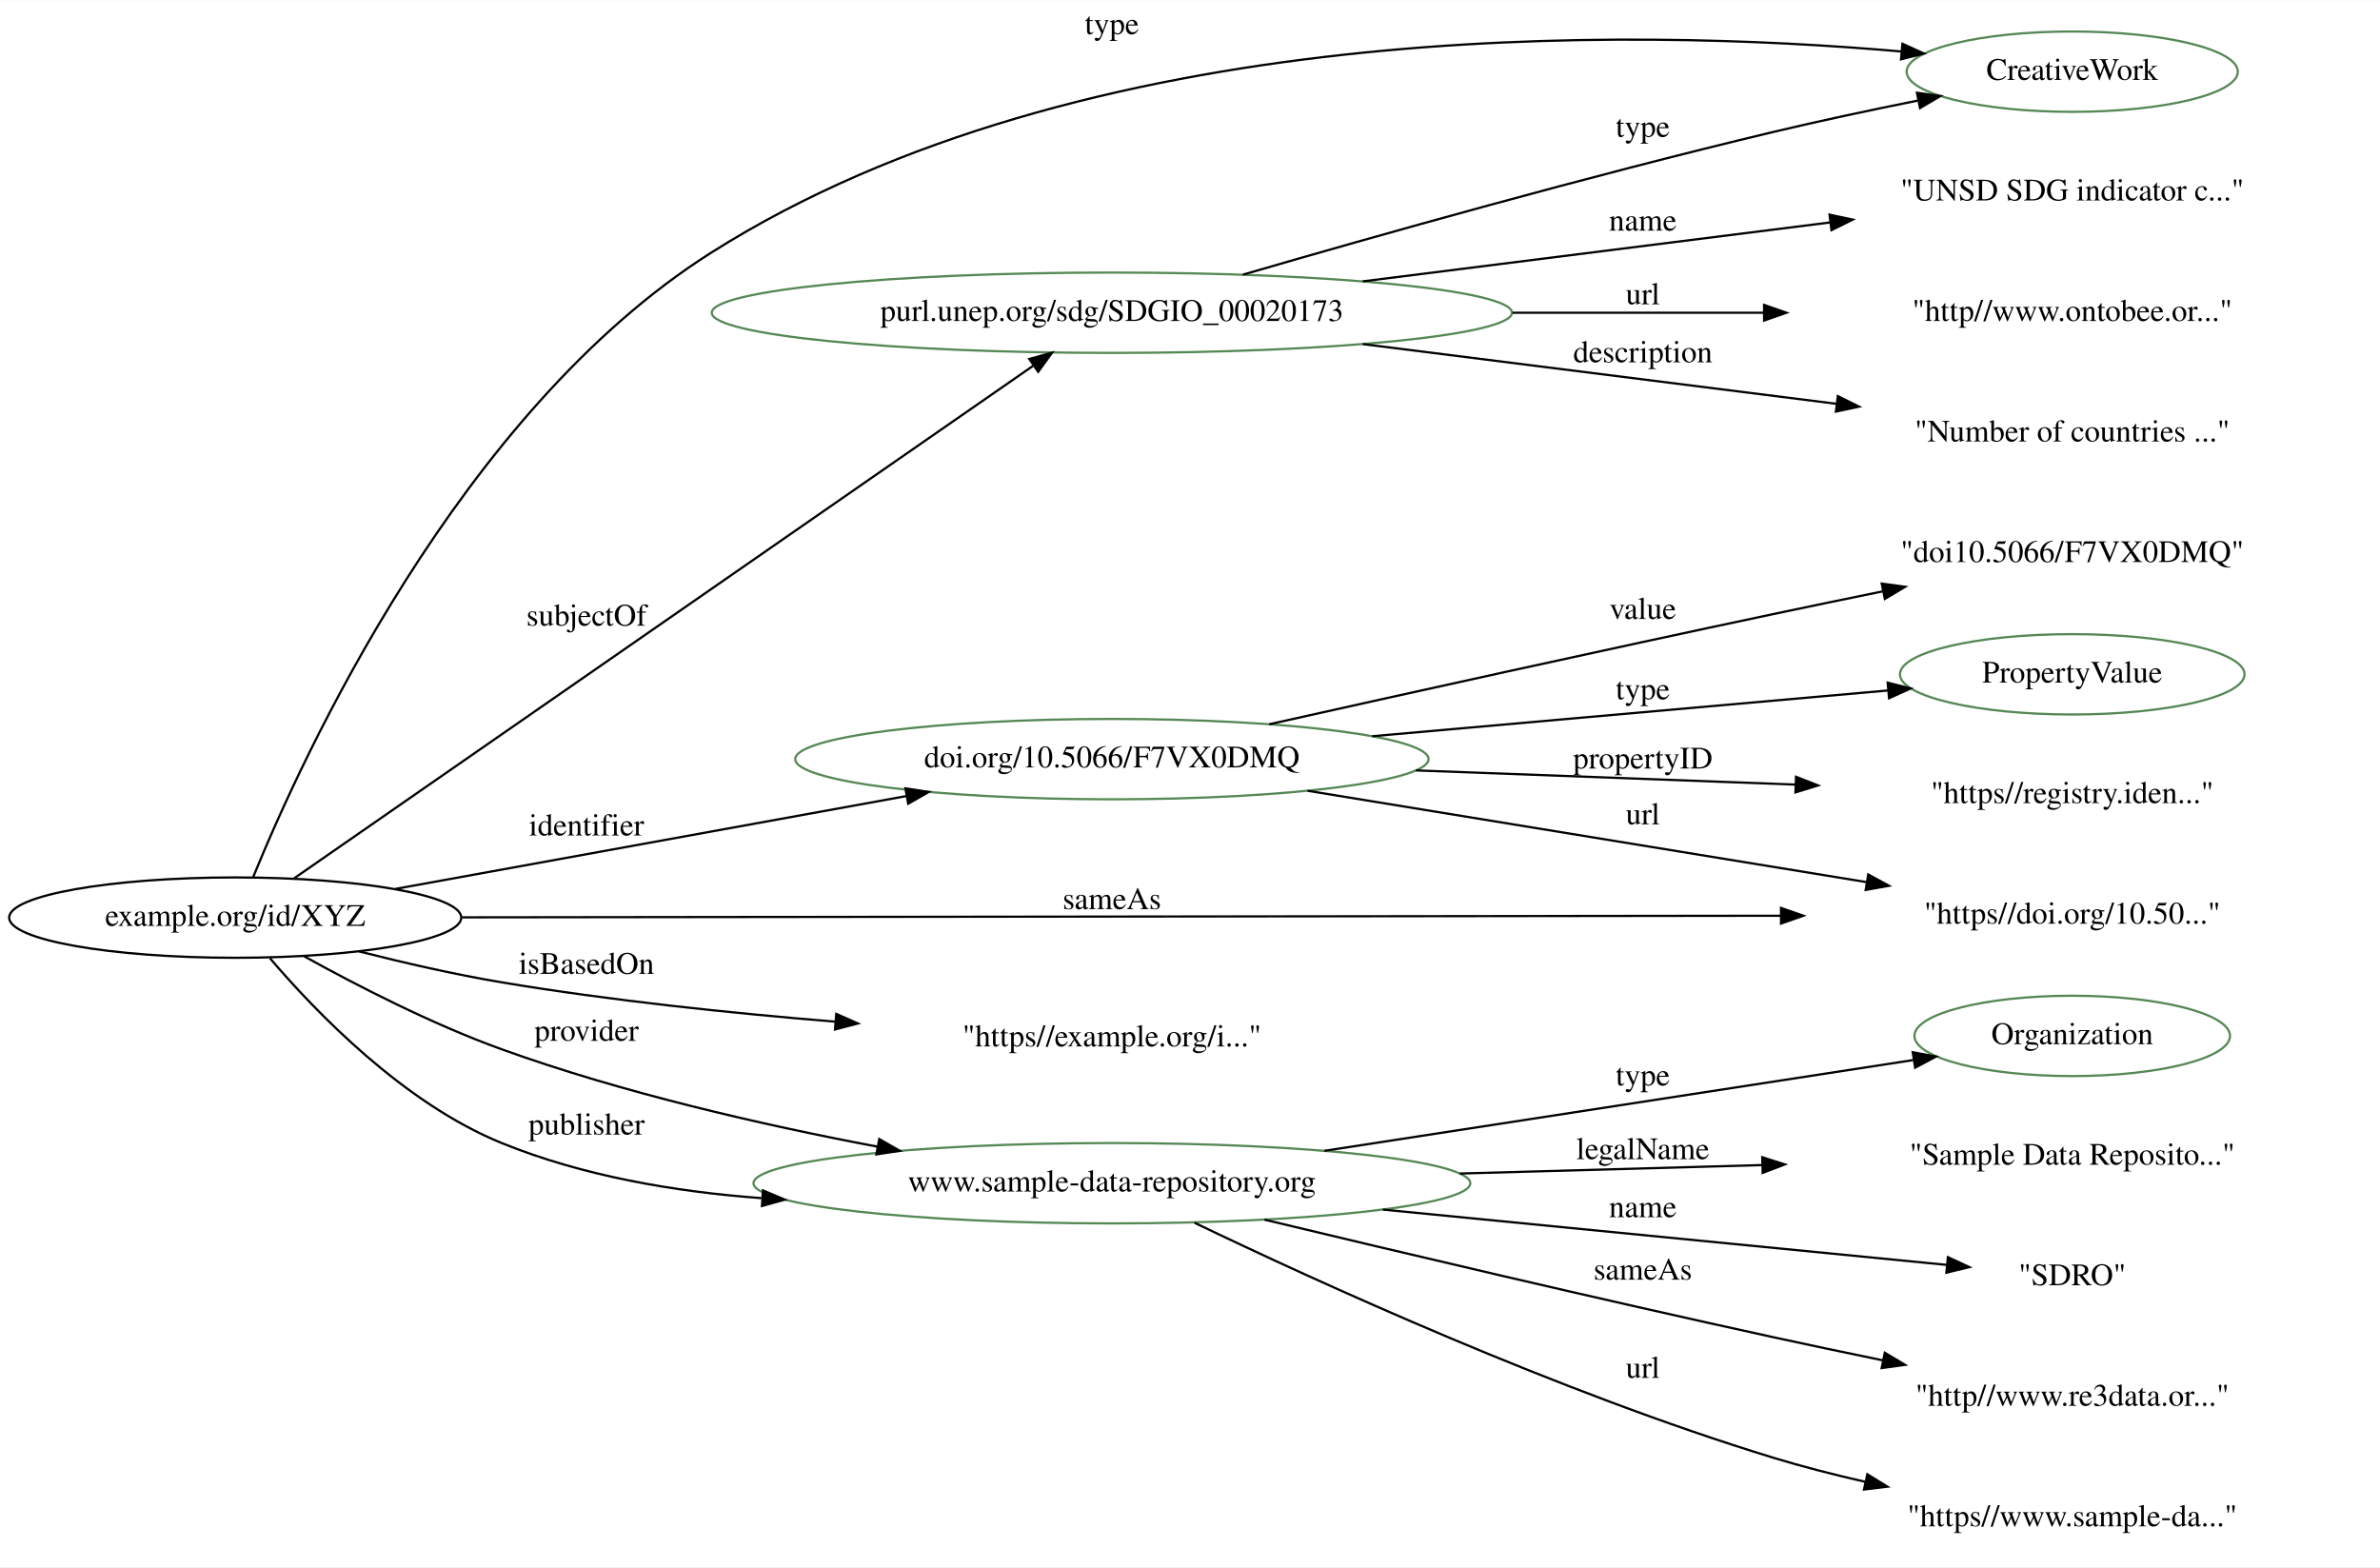
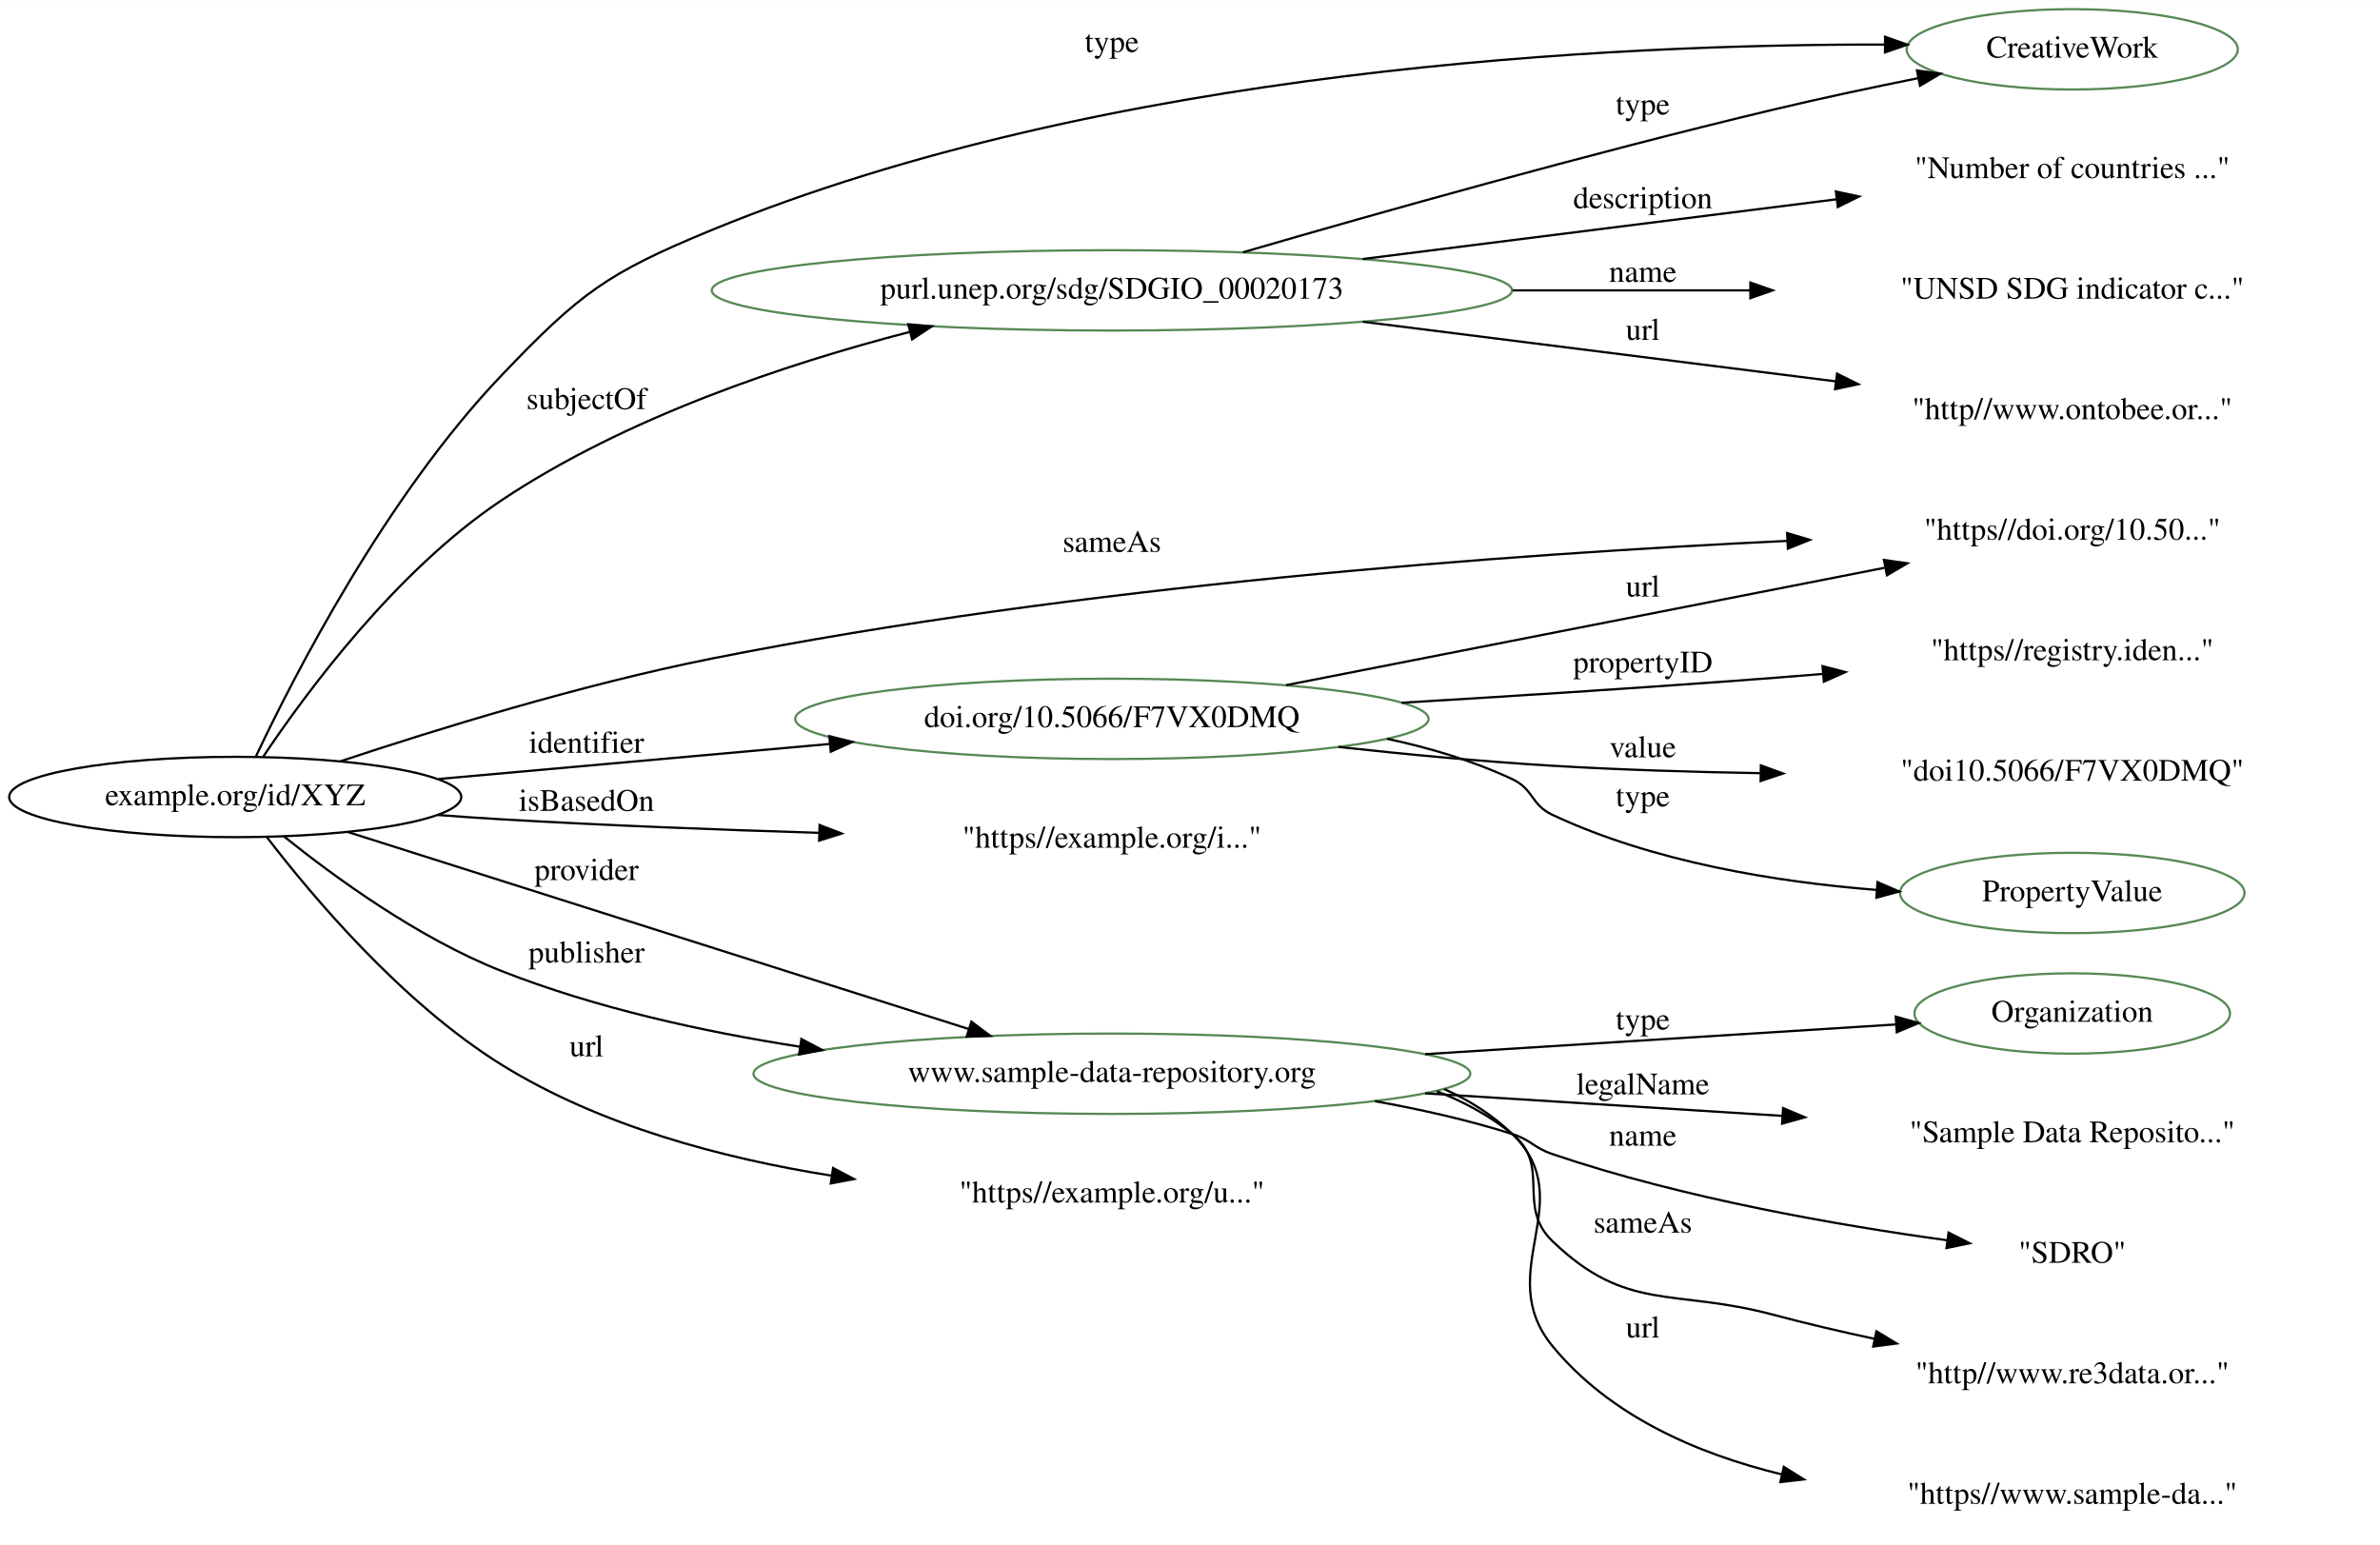
- <svg xmlns="http://www.w3.org/2000/svg" width="1066pt" height="702pt" viewBox="0.00 0.00 1066.33 702.00">
-   <g id="graph0" class="graph" transform="scale(1 1) rotate(0) translate(4 698)">
-     <polygon fill="white" stroke="transparent" points="-4,4 -4,-698 1062.33,-698 1062.33,4 -4,4" />
+ <svg xmlns="http://www.w3.org/2000/svg" width="1066pt" height="692pt" viewBox="0.00 0.00 1066.33 692.00">
+   <g id="graph0" class="graph" transform="scale(1 1) rotate(0) translate(4 688)">
+     <polygon fill="white" stroke="transparent" points="-4,4 -4,-688 1062.33,-688 1062.33,4 -4,4" />
    <g id="node1" class="node">
      <ellipse fill="none" stroke="#558855" cx="924.44" cy="-666" rx="74.19" ry="18" />
      <text text-anchor="middle" x="924.44" y="-662.3" font-family="Times,serif" font-size="14.00">CreativeWork</text>
    </g>
    <g id="node2" class="node">
      <ellipse fill="none" stroke="#558855" cx="494.17" cy="-558" rx="179.27" ry="18" />
      <text text-anchor="middle" x="494.17" y="-554.3" font-family="Times,serif" font-size="14.00">purl.unep.org/sdg/SDGIO_00020173</text>
    </g>
    <g id="edge1" class="edge">
      <path fill="none" stroke="black" d="M552.88,-575.06C612.21,-592.31 707.4,-619.18 790.55,-639 811.51,-644 834.47,-648.87 855.32,-653.07" />
      <polygon fill="black" stroke="black" points="854.87,-656.55 865.36,-655.08 856.24,-649.69 854.87,-656.55" />
      <text text-anchor="middle" x="732.05" y="-636.8" font-family="Times,serif" font-size="14.00">type</text>
    </g>
    <g id="node3" class="node">
-       <ellipse fill="none" stroke="black" stroke-width="0" cx="924.44" cy="-504" rx="127.28" ry="18" />
-       <text text-anchor="middle" x="924.44" y="-500.3" font-family="Times,serif" font-size="14.00">"Number of countries ..."</text>
+       <ellipse fill="none" stroke="black" stroke-width="0" cx="924.44" cy="-612" rx="127.28" ry="18" />
+       <text text-anchor="middle" x="924.44" y="-608.3" font-family="Times,serif" font-size="14.00">"Number of countries ..."</text>
    </g>
    <g id="edge2" class="edge">
-       <path fill="none" stroke="black" d="M606.57,-543.95C672.09,-535.69 754.42,-525.31 818.74,-517.2" />
-       <polygon fill="black" stroke="black" points="819.42,-520.64 828.91,-515.92 818.55,-513.7 819.42,-520.64" />
-       <text text-anchor="middle" x="732.05" y="-535.8" font-family="Times,serif" font-size="14.00">description</text>
+       <path fill="none" stroke="black" d="M606.57,-572.05C672.09,-580.31 754.42,-590.69 818.74,-598.8" />
+       <polygon fill="black" stroke="black" points="818.55,-602.3 828.91,-600.08 819.42,-595.36 818.55,-602.3" />
+       <text text-anchor="middle" x="732.05" y="-594.8" font-family="Times,serif" font-size="14.00">description</text>
    </g>
    <g id="node4" class="node">
-       <ellipse fill="none" stroke="black" stroke-width="0" cx="924.44" cy="-612" rx="133.78" ry="18" />
-       <text text-anchor="middle" x="924.44" y="-608.3" font-family="Times,serif" font-size="14.00">"UNSD SDG indicator c..."</text>
+       <ellipse fill="none" stroke="black" stroke-width="0" cx="924.44" cy="-558" rx="133.78" ry="18" />
+       <text text-anchor="middle" x="924.44" y="-554.3" font-family="Times,serif" font-size="14.00">"UNSD SDG indicator c..."</text>
    </g>
    <g id="edge3" class="edge">
-       <path fill="none" stroke="black" d="M606.57,-572.05C671.15,-580.19 752.06,-590.39 815.96,-598.45" />
-       <polygon fill="black" stroke="black" points="815.71,-601.94 826.07,-599.72 816.58,-595 815.71,-601.94" />
-       <text text-anchor="middle" x="732.05" y="-594.8" font-family="Times,serif" font-size="14.00">name</text>
+       <path fill="none" stroke="black" d="M673.69,-558C709.2,-558 746.06,-558 780.21,-558" />
+       <polygon fill="black" stroke="black" points="780.23,-561.5 790.23,-558 780.23,-554.5 780.23,-561.5" />
+       <text text-anchor="middle" x="732.05" y="-561.8" font-family="Times,serif" font-size="14.00">name</text>
    </g>
    <g id="node5" class="node">
-       <ellipse fill="none" stroke="black" stroke-width="0" cx="924.44" cy="-558" rx="128.08" ry="18" />
-       <text text-anchor="middle" x="924.44" y="-554.3" font-family="Times,serif" font-size="14.00">"http//www.ontobee.or..."</text>
+       <ellipse fill="none" stroke="black" stroke-width="0" cx="924.44" cy="-504" rx="128.08" ry="18" />
+       <text text-anchor="middle" x="924.44" y="-500.3" font-family="Times,serif" font-size="14.00">"http//www.ontobee.or..."</text>
    </g>
    <g id="edge4" class="edge">
-       <path fill="none" stroke="black" d="M673.69,-558C711.35,-558 750.52,-558 786.36,-558" />
-       <polygon fill="black" stroke="black" points="786.38,-561.5 796.38,-558 786.38,-554.5 786.38,-561.5" />
-       <text text-anchor="middle" x="732.05" y="-561.8" font-family="Times,serif" font-size="14.00">url</text>
+       <path fill="none" stroke="black" d="M606.57,-543.95C671.97,-535.71 754.13,-525.35 818.4,-517.24" />
+       <polygon fill="black" stroke="black" points="819.07,-520.69 828.55,-515.96 818.19,-513.74 819.07,-520.69" />
+       <text text-anchor="middle" x="732.05" y="-535.8" font-family="Times,serif" font-size="14.00">url</text>
    </g>
    <g id="node6" class="node">
-       <ellipse fill="none" stroke="#558855" cx="924.44" cy="-396" rx="77.19" ry="18" />
-       <text text-anchor="middle" x="924.44" y="-392.3" font-family="Times,serif" font-size="14.00">PropertyValue</text>
+       <ellipse fill="none" stroke="#558855" cx="924.44" cy="-288" rx="77.19" ry="18" />
+       <text text-anchor="middle" x="924.44" y="-284.3" font-family="Times,serif" font-size="14.00">PropertyValue</text>
    </g>
    <g id="node7" class="node">
-       <ellipse fill="none" stroke="#558855" cx="494.17" cy="-358" rx="141.88" ry="18" />
-       <text text-anchor="middle" x="494.17" y="-354.3" font-family="Times,serif" font-size="14.00">doi.org/10.5066/F7VX0DMQ</text>
+       <ellipse fill="none" stroke="#558855" cx="494.17" cy="-366" rx="141.88" ry="18" />
+       <text text-anchor="middle" x="494.17" y="-362.3" font-family="Times,serif" font-size="14.00">doi.org/10.5066/F7VX0DMQ</text>
    </g>
    <g id="edge5" class="edge">
-       <path fill="none" stroke="black" d="M610.78,-368.26C683.8,-374.74 776.36,-382.95 841.76,-388.75" />
-       <polygon fill="black" stroke="black" points="841.75,-392.27 852.02,-389.66 842.37,-385.29 841.75,-392.27" />
-       <text text-anchor="middle" x="732.05" y="-384.8" font-family="Times,serif" font-size="14.00">type</text>
+       <path fill="none" stroke="black" d="M617.41,-357.09C636.75,-352.98 656.11,-347.18 673.55,-339 683.24,-334.46 681.86,-327.54 691.55,-323 736.71,-301.84 791.74,-292.91 836.86,-289.36" />
+       <polygon fill="black" stroke="black" points="837.19,-292.85 846.91,-288.65 836.69,-285.87 837.19,-292.85" />
+       <text text-anchor="middle" x="732.05" y="-326.8" font-family="Times,serif" font-size="14.00">type</text>
    </g>
    <g id="node8" class="node">
-       <ellipse fill="none" stroke="black" stroke-width="0" cx="924.44" cy="-342" rx="116.98" ry="18" />
-       <text text-anchor="middle" x="924.44" y="-338.3" font-family="Times,serif" font-size="14.00">"https//registry.iden..."</text>
+       <ellipse fill="none" stroke="black" stroke-width="0" cx="924.44" cy="-396" rx="116.98" ry="18" />
+       <text text-anchor="middle" x="924.44" y="-392.3" font-family="Times,serif" font-size="14.00">"https//registry.iden..."</text>
    </g>
    <g id="edge6" class="edge">
-       <path fill="none" stroke="black" d="M630.38,-352.95C684.84,-350.91 747.22,-348.58 800.39,-346.6" />
-       <polygon fill="black" stroke="black" points="800.69,-350.09 810.55,-346.22 800.43,-343.09 800.69,-350.09" />
-       <text text-anchor="middle" x="732.05" y="-353.8" font-family="Times,serif" font-size="14.00">propertyID</text>
+       <path fill="none" stroke="black" d="M623.99,-373.23C670.79,-376.03 724.07,-379.43 772.55,-383 785.51,-383.95 799.08,-385.03 812.55,-386.13" />
+       <polygon fill="black" stroke="black" points="812.57,-389.64 822.82,-386.98 813.15,-382.67 812.57,-389.64" />
+       <text text-anchor="middle" x="732.05" y="-386.8" font-family="Times,serif" font-size="14.00">propertyID</text>
    </g>
    <g id="node9" class="node">
-       <ellipse fill="none" stroke="black" stroke-width="0" cx="924.44" cy="-288" rx="120.48" ry="18" />
-       <text text-anchor="middle" x="924.44" y="-284.3" font-family="Times,serif" font-size="14.00">"https//doi.org/10.50..."</text>
+       <ellipse fill="none" stroke="black" stroke-width="0" cx="924.44" cy="-450" rx="120.48" ry="18" />
+       <text text-anchor="middle" x="924.44" y="-446.3" font-family="Times,serif" font-size="14.00">"https//doi.org/10.50..."</text>
    </g>
    <g id="edge7" class="edge">
-       <path fill="none" stroke="black" d="M581.83,-343.83C654.55,-331.95 758.1,-315.02 832.1,-302.93" />
-       <polygon fill="black" stroke="black" points="833.03,-306.32 842.34,-301.26 831.9,-299.41 833.03,-306.32" />
-       <text text-anchor="middle" x="732.05" y="-328.8" font-family="Times,serif" font-size="14.00">url</text>
+       <path fill="none" stroke="black" d="M572.23,-381.11C647.82,-395.94 762.74,-418.48 840.35,-433.7" />
+       <polygon fill="black" stroke="black" points="840.08,-437.22 850.57,-435.71 841.43,-430.35 840.08,-437.22" />
+       <text text-anchor="middle" x="732.05" y="-420.8" font-family="Times,serif" font-size="14.00">url</text>
    </g>
    <g id="node10" class="node">
-       <ellipse fill="none" stroke="black" stroke-width="0" cx="924.44" cy="-450" rx="129.18" ry="18" />
-       <text text-anchor="middle" x="924.44" y="-446.3" font-family="Times,serif" font-size="14.00">"doi10.5066/F7VX0DMQ"</text>
+       <ellipse fill="none" stroke="black" stroke-width="0" cx="924.44" cy="-342" rx="129.18" ry="18" />
+       <text text-anchor="middle" x="924.44" y="-338.3" font-family="Times,serif" font-size="14.00">"doi10.5066/F7VX0DMQ"</text>
    </g>
    <g id="edge8" class="edge">
-       <path fill="none" stroke="black" d="M564.63,-373.62C624.44,-386.99 713.11,-406.61 790.55,-423 806.38,-426.35 823.29,-429.85 839.56,-433.17" />
-       <polygon fill="black" stroke="black" points="839.09,-436.65 849.59,-435.22 840.49,-429.79 839.09,-436.65" />
-       <text text-anchor="middle" x="732.05" y="-420.8" font-family="Times,serif" font-size="14.00">value</text>
+       <path fill="none" stroke="black" d="M595.68,-353.42C626.4,-350.07 660.32,-346.87 691.55,-345 721.61,-343.2 753.9,-342.2 784.55,-341.68" />
+       <polygon fill="black" stroke="black" points="784.93,-345.17 794.88,-341.52 784.82,-338.17 784.93,-345.17" />
+       <text text-anchor="middle" x="732.05" y="-348.8" font-family="Times,serif" font-size="14.00">value</text>
    </g>
    <g id="node11" class="node">
-       <ellipse fill="none" stroke="black" cx="101.39" cy="-287" rx="101.28" ry="18" />
-       <text text-anchor="middle" x="101.39" y="-283.3" font-family="Times,serif" font-size="14.00">example.org/id/XYZ</text>
+       <ellipse fill="none" stroke="black" cx="101.39" cy="-331" rx="101.28" ry="18" />
+       <text text-anchor="middle" x="101.39" y="-327.3" font-family="Times,serif" font-size="14.00">example.org/id/XYZ</text>
    </g>
    <g id="edge9" class="edge">
-       <path fill="none" stroke="black" d="M109.42,-305.12C131,-358.11 201.74,-513.53 314.78,-585 481.74,-690.55 725.87,-685.74 848,-675.03" />
-       <polygon fill="black" stroke="black" points="848.36,-678.51 858,-674.12 847.73,-671.54 848.36,-678.51" />
-       <text text-anchor="middle" x="494.17" y="-682.8" font-family="Times,serif" font-size="14.00">type</text>
+       <path fill="none" stroke="black" d="M110.6,-349.06C127.44,-384.74 168.75,-465.56 220.78,-520 255.87,-556.72 267.81,-565.67 314.78,-585 491.74,-657.84 719.82,-668.36 840.3,-668.14" />
+       <polygon fill="black" stroke="black" points="840.58,-671.63 850.56,-668.09 840.55,-664.63 840.58,-671.63" />
+       <text text-anchor="middle" x="494.17" y="-664.8" font-family="Times,serif" font-size="14.00">type</text>
    </g>
    <g id="edge15" class="edge">
-       <path fill="none" stroke="black" d="M127.73,-304.57C195.64,-351.67 381.78,-480.76 458.95,-534.27" />
-       <polygon fill="black" stroke="black" points="457.16,-537.29 467.38,-540.11 461.15,-531.54 457.16,-537.29" />
-       <text text-anchor="middle" x="258.78" y="-417.8" font-family="Times,serif" font-size="14.00">subjectOf</text>
+       <path fill="none" stroke="black" d="M113.99,-349.16C133,-377.55 173.45,-432.45 220.78,-464 276.25,-500.97 347.77,-524.92 403.61,-539.39" />
+       <polygon fill="black" stroke="black" points="402.93,-542.83 413.49,-541.89 404.65,-536.04 402.93,-542.83" />
+       <text text-anchor="middle" x="258.78" y="-504.8" font-family="Times,serif" font-size="14.00">subjectOf</text>
    </g>
    <g id="edge10" class="edge">
-       <path fill="none" stroke="black" d="M173.16,-299.86C237.31,-311.51 332.21,-328.76 402.02,-341.44" />
-       <polygon fill="black" stroke="black" points="401.66,-344.93 412.13,-343.28 402.91,-338.04 401.66,-344.93" />
-       <text text-anchor="middle" x="258.78" y="-323.8" font-family="Times,serif" font-size="14.00">identifier</text>
+       <path fill="none" stroke="black" d="M192.53,-339.07C244.52,-343.73 310.68,-349.66 367.69,-354.76" />
+       <polygon fill="black" stroke="black" points="367.59,-358.27 377.86,-355.67 368.21,-351.29 367.59,-358.27" />
+       <text text-anchor="middle" x="258.78" y="-350.8" font-family="Times,serif" font-size="14.00">identifier</text>
    </g>
    <g id="edge14" class="edge">
-       <path fill="none" stroke="black" d="M203.07,-287.12C351.75,-287.3 630.09,-287.64 793.84,-287.84" />
-       <polygon fill="black" stroke="black" points="793.96,-291.34 803.97,-287.85 793.97,-284.34 793.96,-291.34" />
-       <text text-anchor="middle" x="494.17" y="-290.8" font-family="Times,serif" font-size="14.00">sameAs</text>
+       <path fill="none" stroke="black" d="M148.63,-347.04C191.27,-361.22 256.58,-381.4 314.78,-393 479.3,-425.78 672.68,-439.81 796.58,-445.75" />
+       <polygon fill="black" stroke="black" points="796.7,-449.26 806.86,-446.23 797.03,-442.27 796.7,-449.26" />
+       <text text-anchor="middle" x="494.17" y="-440.8" font-family="Times,serif" font-size="14.00">sameAs</text>
    </g>
    <g id="node12" class="node">
-       <ellipse fill="none" stroke="black" stroke-width="0" cx="494.17" cy="-233" rx="122.38" ry="18" />
-       <text text-anchor="middle" x="494.17" y="-229.3" font-family="Times,serif" font-size="14.00">"https//example.org/i..."</text>
+       <ellipse fill="none" stroke="black" stroke-width="0" cx="494.17" cy="-312" rx="122.38" ry="18" />
+       <text text-anchor="middle" x="494.17" y="-308.3" font-family="Times,serif" font-size="14.00">"https//example.org/i..."</text>
    </g>
    <g id="edge11" class="edge">
-       <path fill="none" stroke="black" d="M156.86,-271.86C176.83,-266.79 199.7,-261.53 220.78,-258 269.33,-249.87 323.21,-244.23 370.15,-240.39" />
-       <polygon fill="black" stroke="black" points="370.68,-243.86 380.37,-239.57 370.12,-236.88 370.68,-243.86" />
-       <text text-anchor="middle" x="258.78" y="-261.8" font-family="Times,serif" font-size="14.00">isBasedOn</text>
+       <path fill="none" stroke="black" d="M192.21,-322.93C201.85,-322.21 211.52,-321.54 220.78,-321 267.11,-318.28 317.92,-316.32 362.98,-314.94" />
+       <polygon fill="black" stroke="black" points="363.21,-318.44 373.1,-314.64 363,-311.44 363.21,-318.44" />
+       <text text-anchor="middle" x="258.78" y="-324.8" font-family="Times,serif" font-size="14.00">isBasedOn</text>
    </g>
    <g id="node13" class="node">
-       <ellipse fill="none" stroke="#558855" cx="494.17" cy="-168" rx="160.57" ry="18" />
-       <text text-anchor="middle" x="494.17" y="-164.3" font-family="Times,serif" font-size="14.00">www.sample-data-repository.org</text>
+       <ellipse fill="none" stroke="#558855" cx="494.17" cy="-207" rx="160.57" ry="18" />
+       <text text-anchor="middle" x="494.17" y="-203.3" font-family="Times,serif" font-size="14.00">www.sample-data-repository.org</text>
    </g>
    <g id="edge12" class="edge">
-       <path fill="none" stroke="black" d="M132.2,-269.71C155.64,-256.72 189.46,-239.3 220.78,-228 274.91,-208.48 337.47,-194.15 388.98,-184.41" />
-       <polygon fill="black" stroke="black" points="389.94,-187.79 399.13,-182.52 388.66,-180.91 389.94,-187.79" />
-       <text text-anchor="middle" x="258.78" y="-231.8" font-family="Times,serif" font-size="14.00">provider</text>
+       <path fill="none" stroke="black" d="M151.88,-315.3C222.59,-292.86 352.51,-251.63 430.05,-227.03" />
+       <polygon fill="black" stroke="black" points="431.23,-230.33 439.7,-223.96 429.11,-223.65 431.23,-230.33" />
+       <text text-anchor="middle" x="258.78" y="-293.8" font-family="Times,serif" font-size="14.00">provider</text>
    </g>
    <g id="edge13" class="edge">
-       <path fill="none" stroke="black" d="M116.94,-268.82C137.29,-244.93 176.73,-203.91 220.78,-186 256.95,-171.29 298.05,-164.19 337.16,-161.32" />
-       <polygon fill="black" stroke="black" points="337.84,-164.78 347.6,-160.65 337.39,-157.8 337.84,-164.78" />
-       <text text-anchor="middle" x="258.78" y="-189.8" font-family="Times,serif" font-size="14.00">publisher</text>
+       <path fill="none" stroke="black" d="M123.13,-313.41C145.66,-295.3 183.45,-267.69 220.78,-253 262.7,-236.5 310.53,-225.92 354.29,-219.13" />
+       <polygon fill="black" stroke="black" points="355.06,-222.55 364.44,-217.61 354.03,-215.63 355.06,-222.55" />
+       <text text-anchor="middle" x="258.78" y="-256.8" font-family="Times,serif" font-size="14.00">publisher</text>
    </g>
    <g id="node14" class="node">
+       <ellipse fill="none" stroke="black" stroke-width="0" cx="494.17" cy="-153" rx="124.58" ry="18" />
+       <text text-anchor="middle" x="494.17" y="-149.3" font-family="Times,serif" font-size="14.00">"https//example.org/u..."</text>
+     </g>
+     <g id="edge16" class="edge">
+       <path fill="none" stroke="black" d="M115.66,-312.89C135.67,-286.82 176.02,-238.77 220.78,-211 264.79,-183.69 319.66,-169.08 368.6,-161.33" />
+       <polygon fill="black" stroke="black" points="369.25,-164.77 378.62,-159.82 368.21,-157.85 369.25,-164.77" />
+       <text text-anchor="middle" x="258.78" y="-214.8" font-family="Times,serif" font-size="14.00">url</text>
+     </g>
+     <g id="node15" class="node">
      <ellipse fill="none" stroke="#558855" cx="924.44" cy="-234" rx="70.69" ry="18" />
      <text text-anchor="middle" x="924.44" y="-230.3" font-family="Times,serif" font-size="14.00">Organization</text>
    </g>
-     <g id="edge16" class="edge">
-       <path fill="none" stroke="black" d="M589.42,-182.52C668.99,-194.79 781.16,-212.07 853.09,-223.16" />
-       <polygon fill="black" stroke="black" points="852.98,-226.68 863.4,-224.75 854.05,-219.77 852.98,-226.68" />
-       <text text-anchor="middle" x="732.05" y="-211.8" font-family="Times,serif" font-size="14.00">type</text>
+     <g id="edge17" class="edge">
+       <path fill="none" stroke="black" d="M634.51,-215.78C704.42,-220.19 786.49,-225.37 845.26,-229.07" />
+       <polygon fill="black" stroke="black" points="845.39,-232.59 855.59,-229.72 845.83,-225.6 845.39,-232.59" />
+       <text text-anchor="middle" x="732.05" y="-226.8" font-family="Times,serif" font-size="14.00">type</text>
    </g>
-     <g id="node15" class="node">
+     <g id="node16" class="node">
      <ellipse fill="none" stroke="black" stroke-width="0" cx="924.44" cy="-180" rx="131.08" ry="18" />
      <text text-anchor="middle" x="924.44" y="-176.3" font-family="Times,serif" font-size="14.00">"Sample Data Reposito..."</text>
    </g>
-     <g id="edge17" class="edge">
-       <path fill="none" stroke="black" d="M650.08,-172.34C694.41,-173.58 742.41,-174.93 785.64,-176.14" />
-       <polygon fill="black" stroke="black" points="785.55,-179.64 795.65,-176.42 785.75,-172.64 785.55,-179.64" />
-       <text text-anchor="middle" x="732.05" y="-178.8" font-family="Times,serif" font-size="14.00">legalName</text>
+     <g id="edge18" class="edge">
+       <path fill="none" stroke="black" d="M634.51,-198.22C686.01,-194.97 744.12,-191.3 794.65,-188.12" />
+       <polygon fill="black" stroke="black" points="794.89,-191.61 804.65,-187.49 794.45,-184.63 794.89,-191.61" />
+       <text text-anchor="middle" x="732.05" y="-197.8" font-family="Times,serif" font-size="14.00">legalName</text>
    </g>
-     <g id="node16" class="node">
+     <g id="node17" class="node">
      <ellipse fill="none" stroke="black" stroke-width="0" cx="924.44" cy="-126" rx="47.39" ry="18" />
      <text text-anchor="middle" x="924.44" y="-122.3" font-family="Times,serif" font-size="14.00">"SDRO"</text>
    </g>
-     <g id="edge18" class="edge">
-       <path fill="none" stroke="black" d="M615.6,-156.19C698.45,-148.06 804.6,-137.65 868.14,-131.42" />
-       <polygon fill="black" stroke="black" points="868.73,-134.88 878.34,-130.42 868.05,-127.92 868.73,-134.88" />
-       <text text-anchor="middle" x="732.05" y="-152.8" font-family="Times,serif" font-size="14.00">name</text>
+     <g id="edge19" class="edge">
+       <path fill="none" stroke="black" d="M612,-194.7C632.77,-190.99 653.99,-186.2 673.55,-180 682.08,-177.3 683.08,-173.88 691.55,-171 750.33,-151.02 820.69,-138.93 868.37,-132.39" />
+       <polygon fill="black" stroke="black" points="869.04,-135.83 878.48,-131.04 868.11,-128.9 869.04,-135.83" />
+       <text text-anchor="middle" x="732.05" y="-174.8" font-family="Times,serif" font-size="14.00">name</text>
    </g>
-     <g id="node17" class="node">
+     <g id="node18" class="node">
      <ellipse fill="none" stroke="black" stroke-width="0" cx="924.44" cy="-72" rx="126.98" ry="18" />
      <text text-anchor="middle" x="924.44" y="-68.3" font-family="Times,serif" font-size="14.00">"http//www.re3data.or..."</text>
    </g>
-     <g id="edge19" class="edge">
-       <path fill="none" stroke="black" d="M562.5,-151.68C622.29,-137.34 712.09,-116.13 790.55,-99 806.36,-95.55 823.26,-92 839.52,-88.66" />
-       <polygon fill="black" stroke="black" points="840.46,-92.05 849.55,-86.62 839.06,-85.19 840.46,-92.05" />
-       <text text-anchor="middle" x="732.05" y="-124.8" font-family="Times,serif" font-size="14.00">sameAs</text>
+     <g id="edge20" class="edge">
+       <path fill="none" stroke="black" d="M639.74,-199.14C651.94,-194.43 663.45,-188.18 673.55,-180 691.25,-165.65 675.14,-147.81 691.55,-132 724.95,-99.82 745.74,-110.97 790.55,-99 805.1,-95.11 820.68,-91.48 835.87,-88.22" />
+       <polygon fill="black" stroke="black" points="836.71,-91.62 845.77,-86.13 835.27,-84.77 836.71,-91.62" />
+       <text text-anchor="middle" x="732.05" y="-135.8" font-family="Times,serif" font-size="14.00">sameAs</text>
    </g>
-     <g id="node18" class="node">
+     <g id="node19" class="node">
      <ellipse fill="none" stroke="black" stroke-width="0" cx="924.44" cy="-18" rx="131.08" ry="18" />
      <text text-anchor="middle" x="924.44" y="-14.3" font-family="Times,serif" font-size="14.00">"https//www.sample-da..."</text>
    </g>
-     <g id="edge20" class="edge">
-       <path fill="none" stroke="black" d="M531.16,-150.3C585.95,-123.98 694.13,-74.46 790.55,-45 803.69,-40.99 817.73,-37.4 831.6,-34.25" />
-       <polygon fill="black" stroke="black" points="832.63,-37.61 841.65,-32.04 831.13,-30.77 832.63,-37.61" />
-       <text text-anchor="middle" x="732.05" y="-80.8" font-family="Times,serif" font-size="14.00">url</text>
+     <g id="edge21" class="edge">
+       <path fill="none" stroke="black" d="M643,-200.15C654.23,-195.16 664.64,-188.59 673.55,-180 704.49,-150.18 664.29,-118.22 691.55,-85 716.97,-54.01 755.76,-36.83 794.39,-27.46" />
+       <polygon fill="black" stroke="black" points="795.22,-30.86 804.2,-25.24 793.67,-24.03 795.22,-30.86" />
+       <text text-anchor="middle" x="732.05" y="-88.8" font-family="Times,serif" font-size="14.00">url</text>
    </g>
  </g>
</svg>
